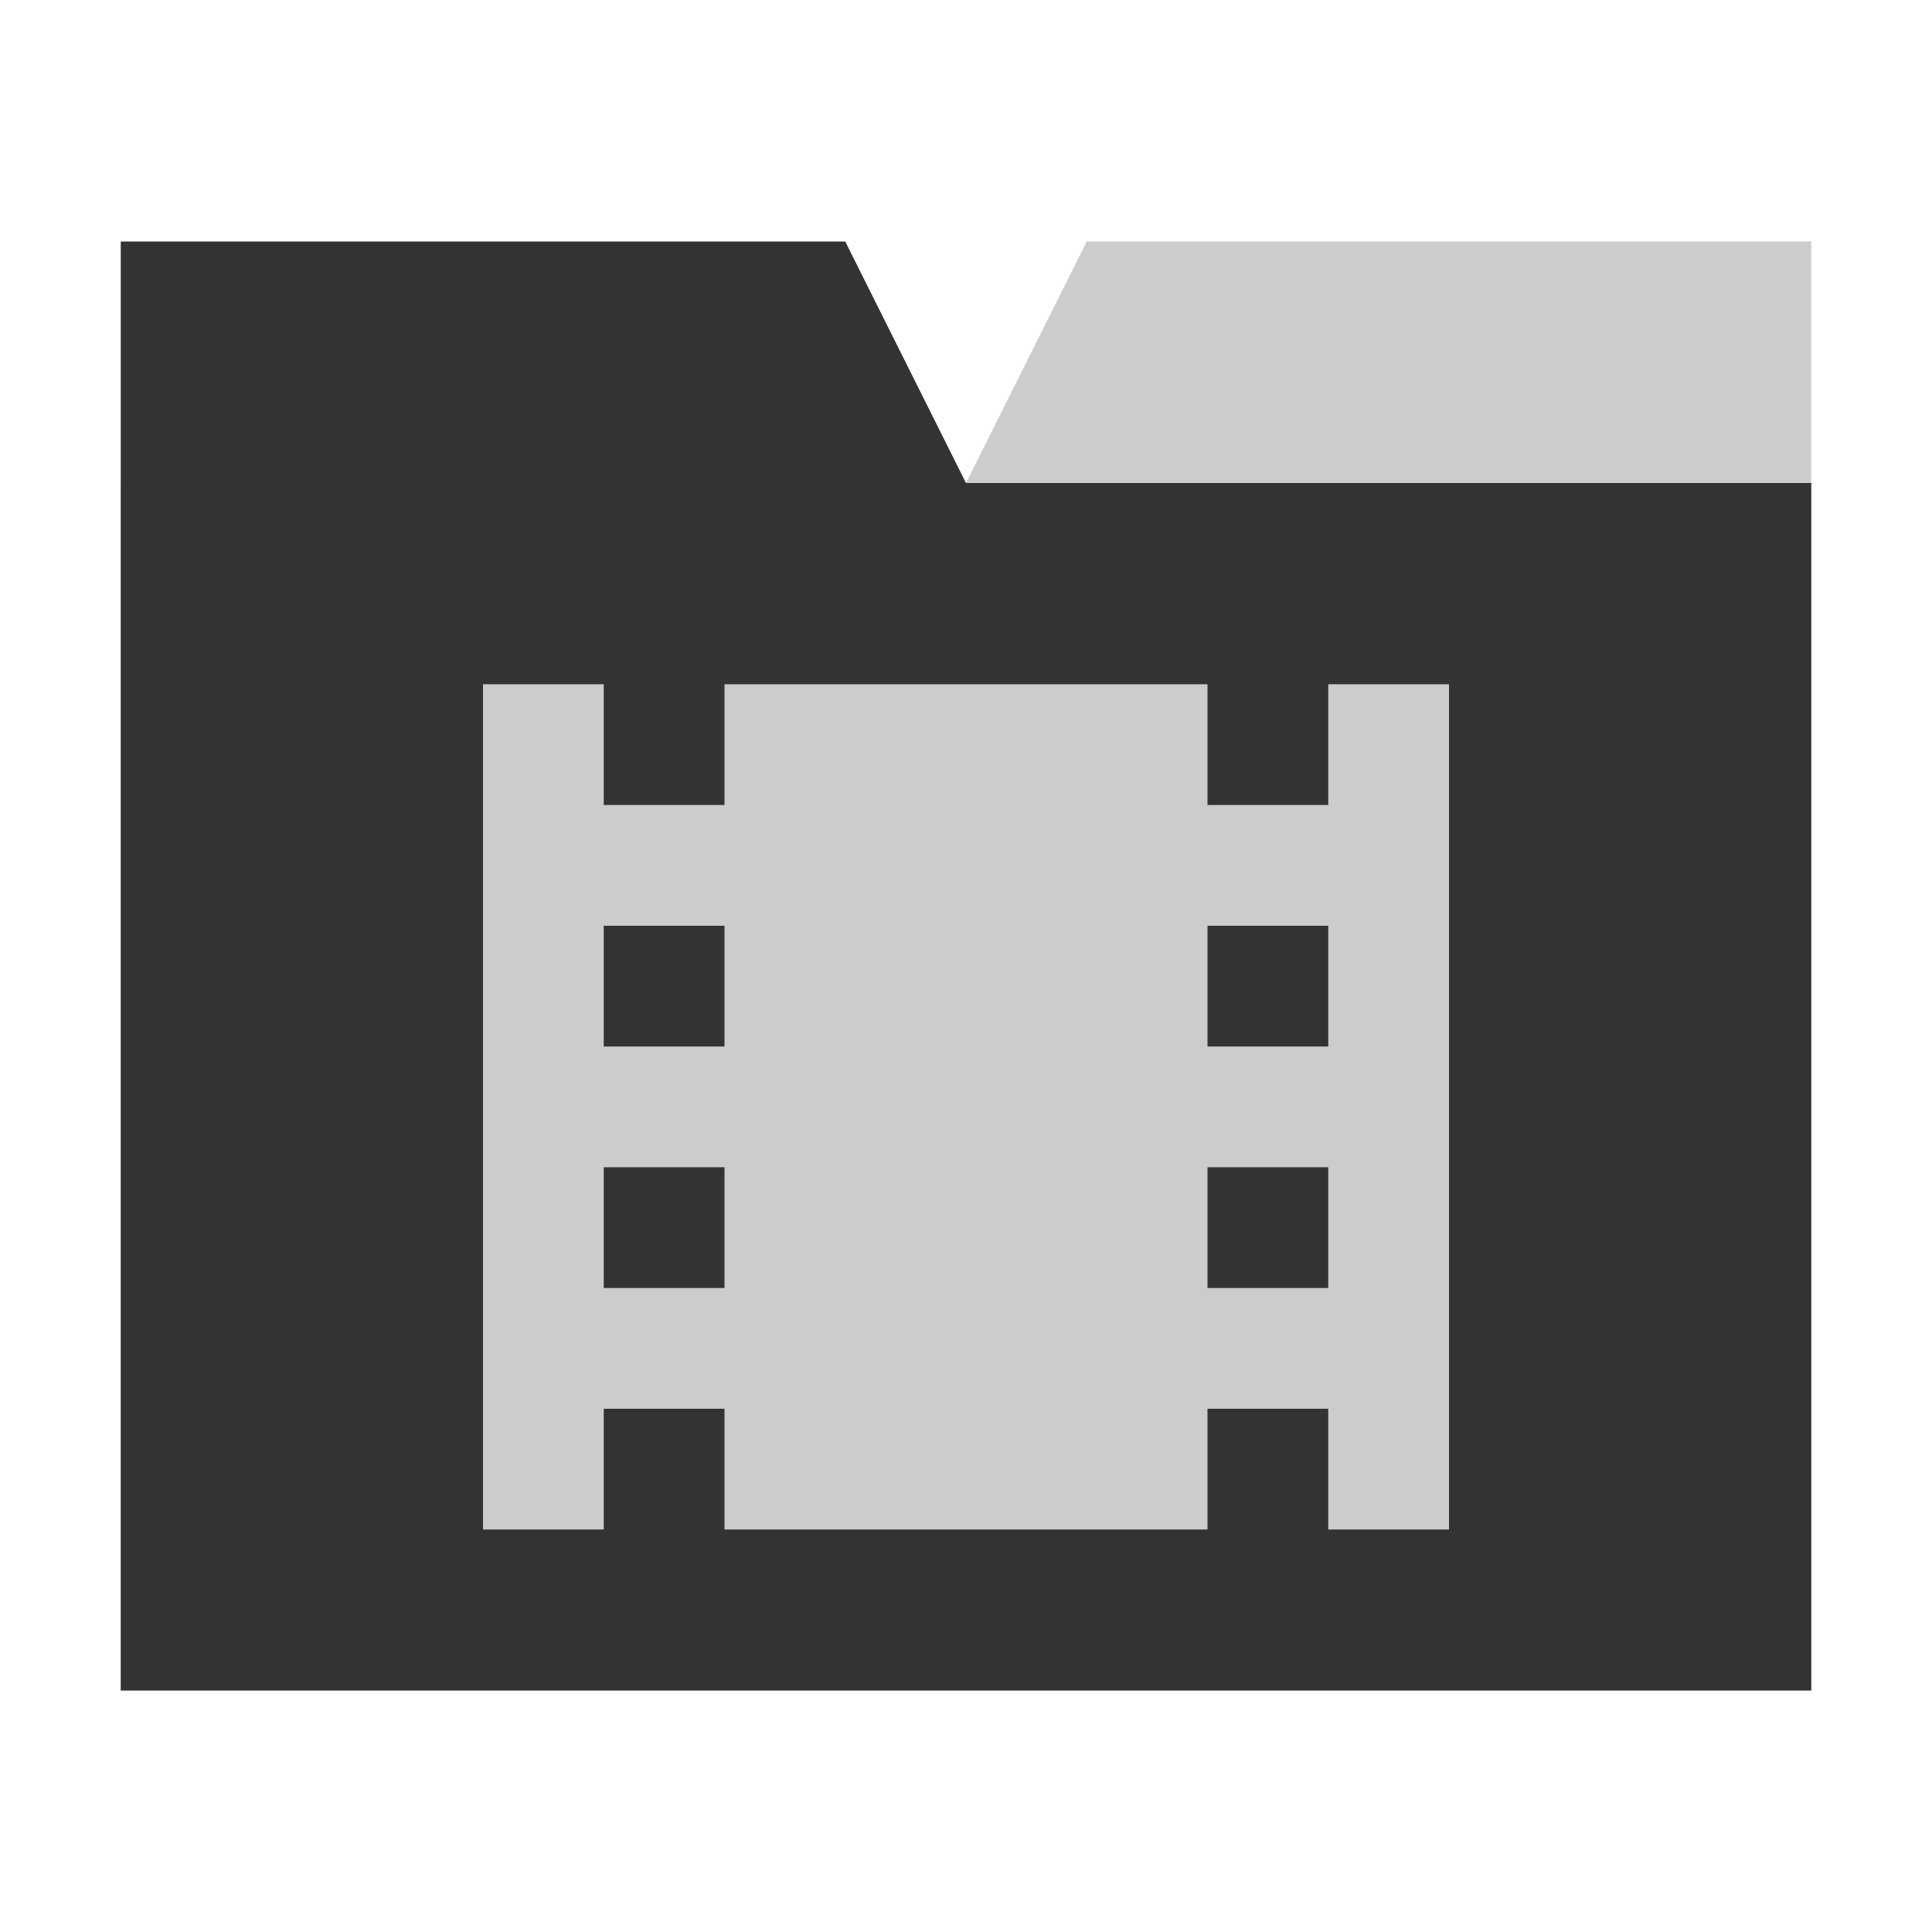
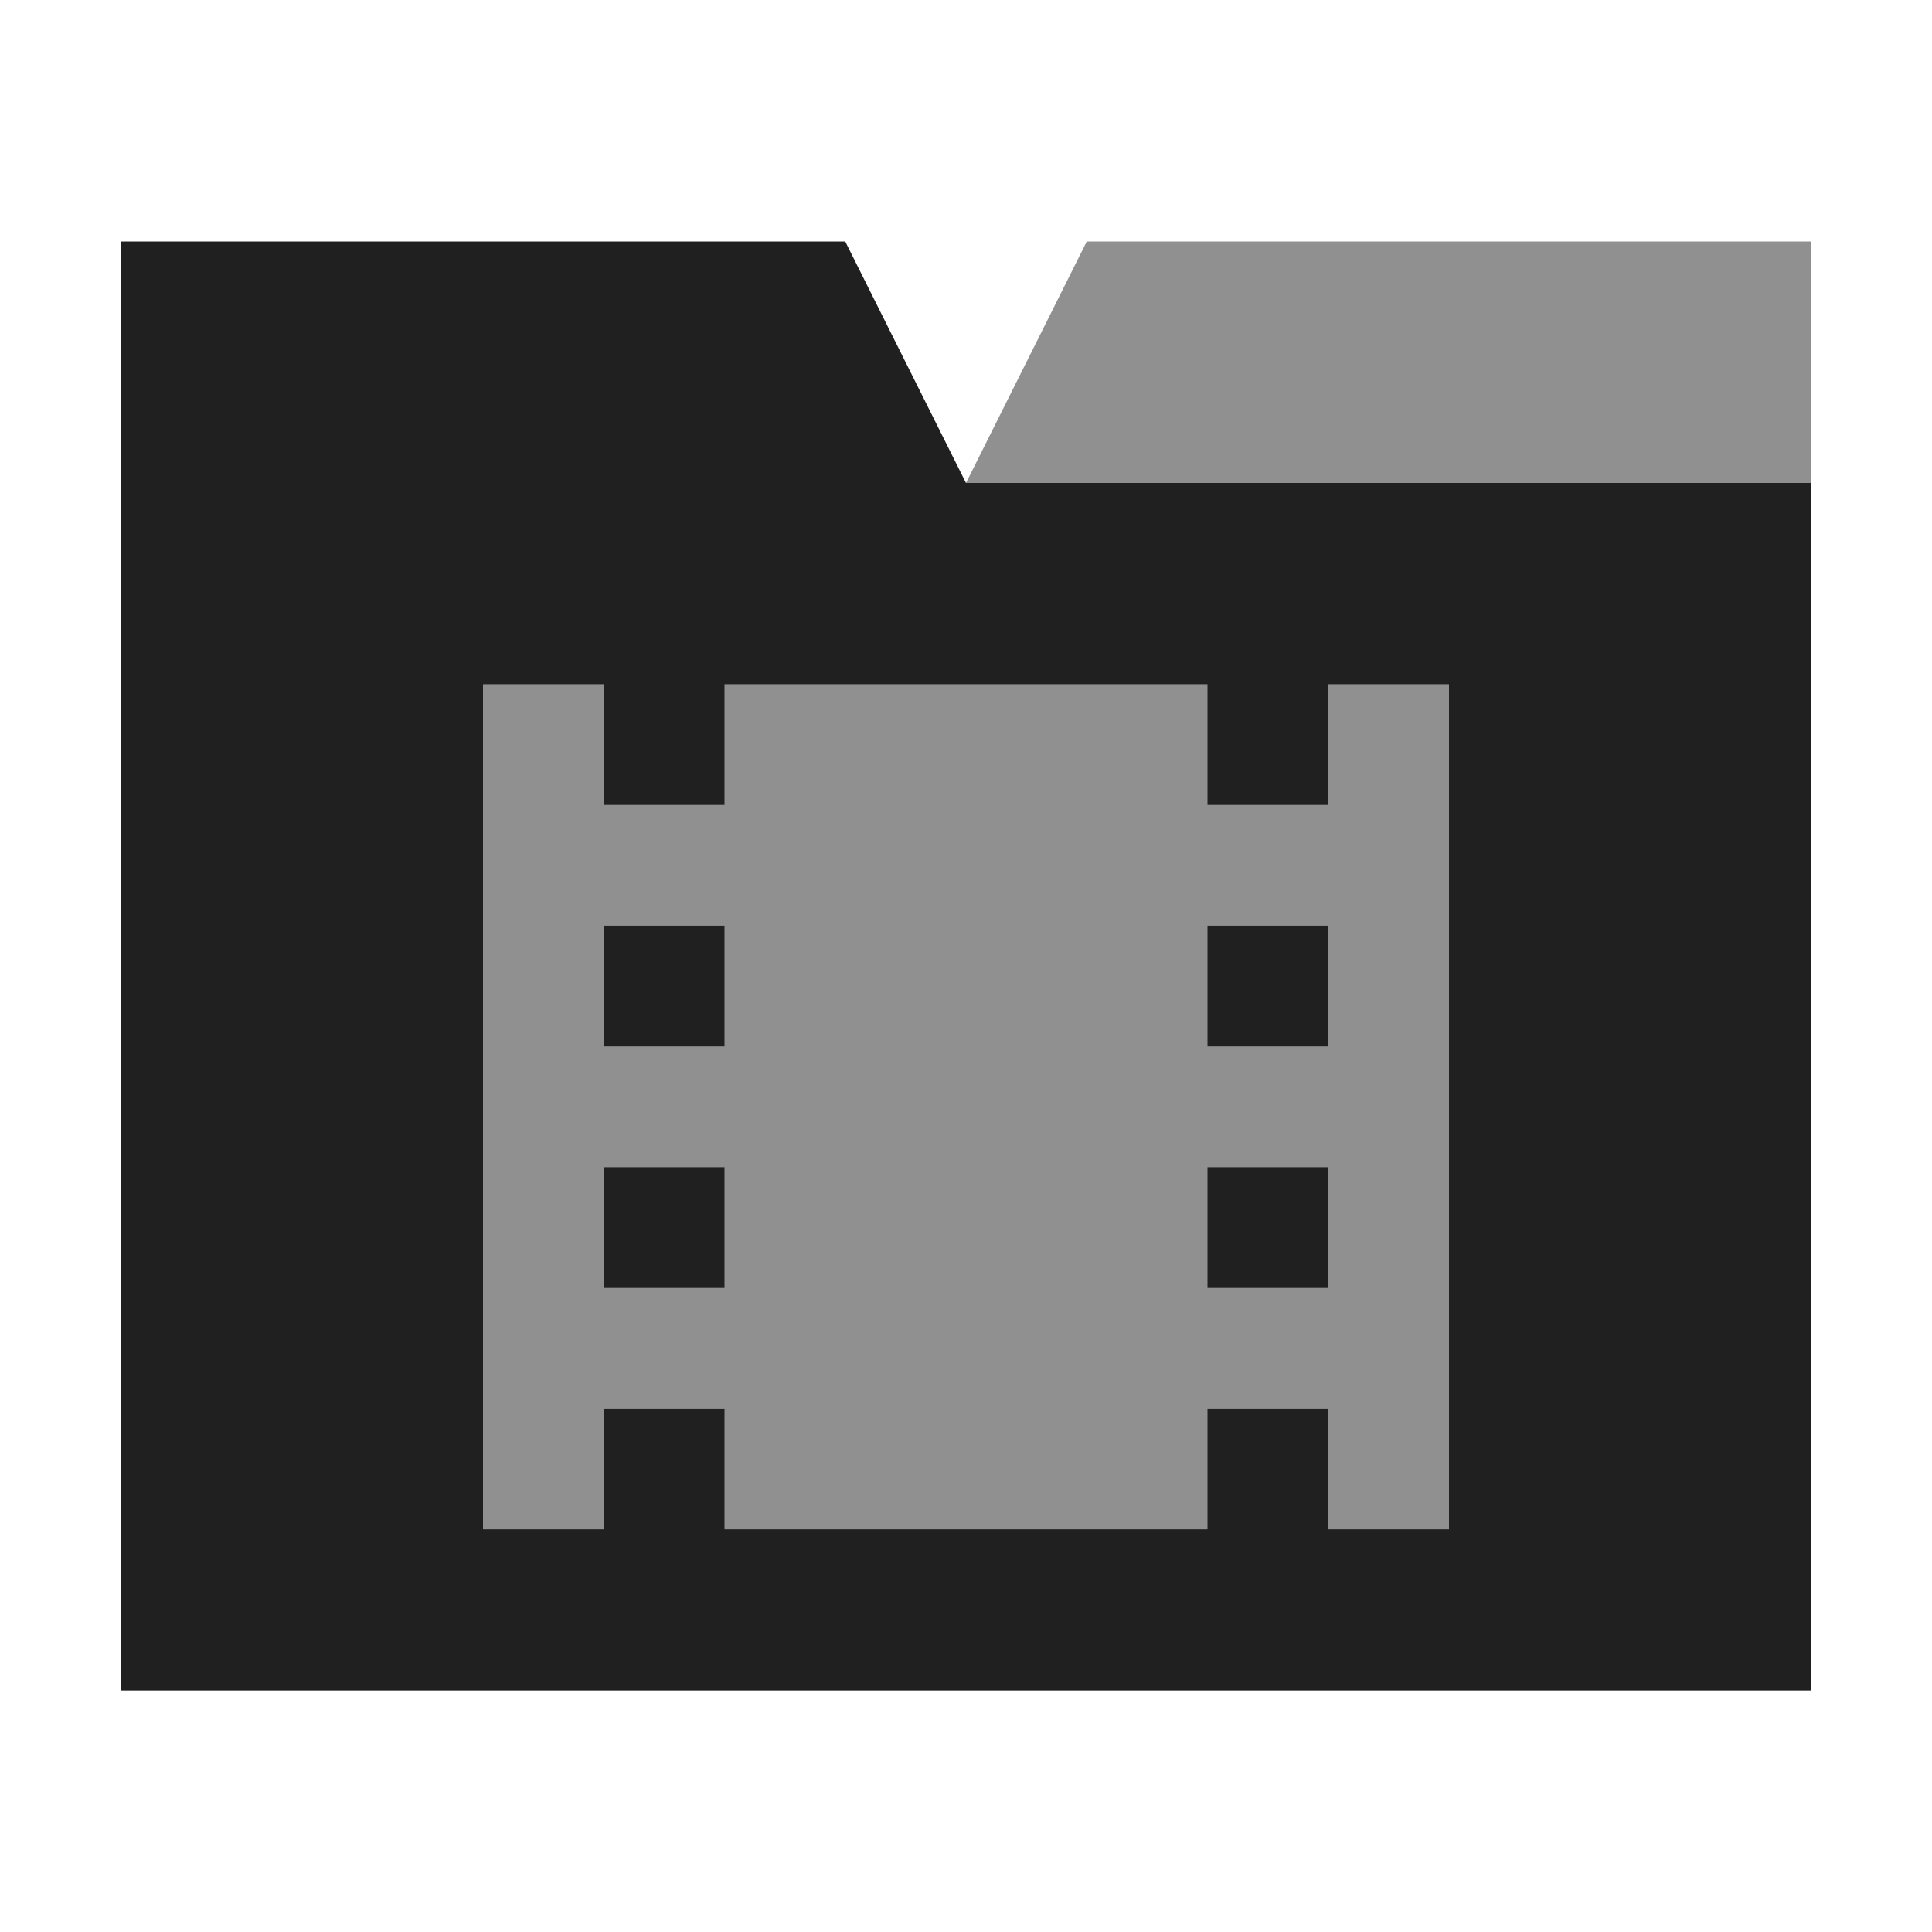
<svg xmlns="http://www.w3.org/2000/svg" version="1.1" width="48" height="48" id="svg4080">
  <defs id="defs4082" />
-   <path d="M 45,6 27,6 24,12 3,12 3,42 45,42 z" id="path2995-8" style="fill:#cccccc;fill-opacity:1;stroke:none" />
-   <path d="m 3,6 18,0 3,6 21,0 0,30 -42,0 z" id="path2995" style="fill:#333333;fill-opacity:1;stroke:none" />
-   <path style="fill:#cccccc;fill-opacity:1;stroke:none" id="path2995-2" d="m 12,17 0,3 0,18 3,0 0,-3 3,0 0,3 12,0 0,-3 3,0 0,3 3,0 0,-18 0,-3 -3,0 0,3 -3,0 0,-3 -12,0 0,3 -3,0 0,-3 z m 3,6 3,0 0,3 -3,0 z m 15,0 3,0 0,3 -3,0 z m -15,6 3,0 0,3 -3,0 z m 15,0 3,0 0,3 -3,0 z" />
+   <path d="M 45,6 27,6 24,12 3,12 3,42 45,42 z" id="path2995-8" style="fill:#909090;fill-opacity:1;stroke:none" />
+   <path d="m 3,6 18,0 3,6 21,0 0,30 -42,0 z" id="path2995" style="fill:#202020;fill-opacity:1;stroke:none" />
+   <path style="fill:#909090;fill-opacity:1;stroke:none" id="path2995-2" d="m 12,17 0,3 0,18 3,0 0,-3 3,0 0,3 12,0 0,-3 3,0 0,3 3,0 0,-18 0,-3 -3,0 0,3 -3,0 0,-3 -12,0 0,3 -3,0 0,-3 z m 3,6 3,0 0,3 -3,0 z m 15,0 3,0 0,3 -3,0 z m -15,6 3,0 0,3 -3,0 z m 15,0 3,0 0,3 -3,0 z" />
</svg>
